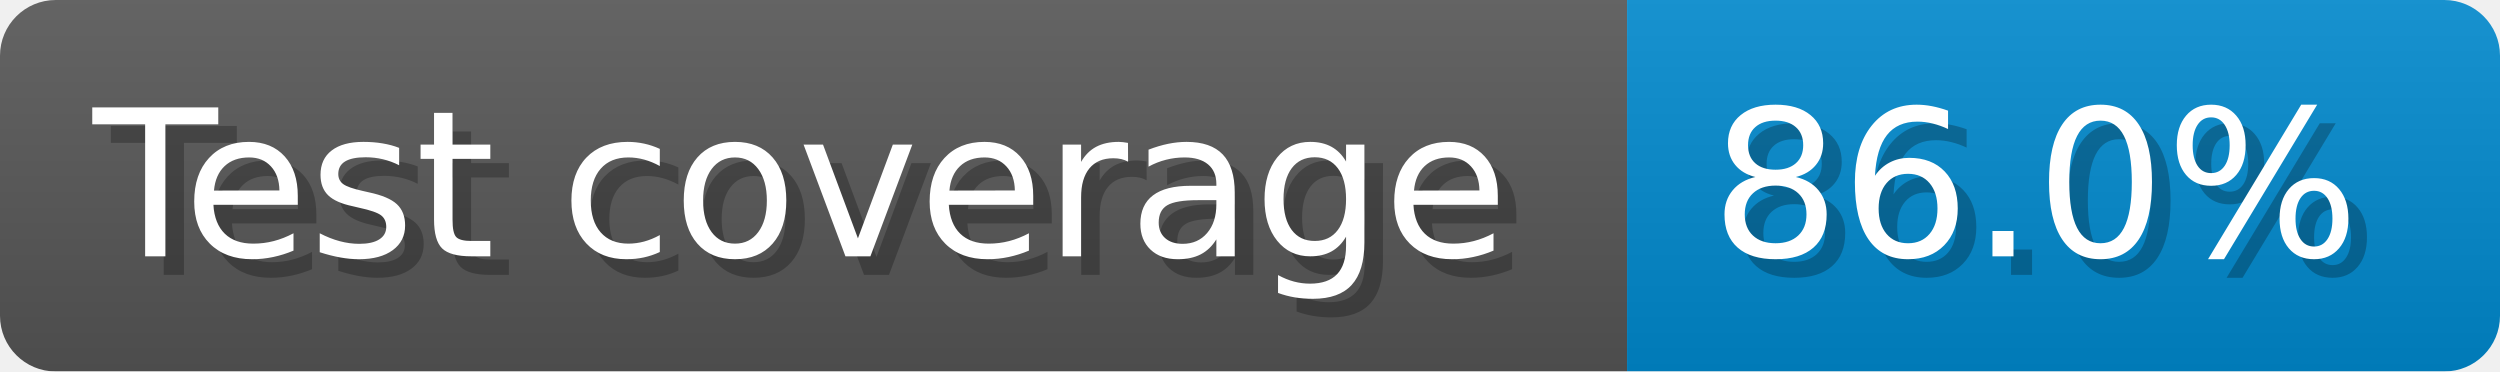
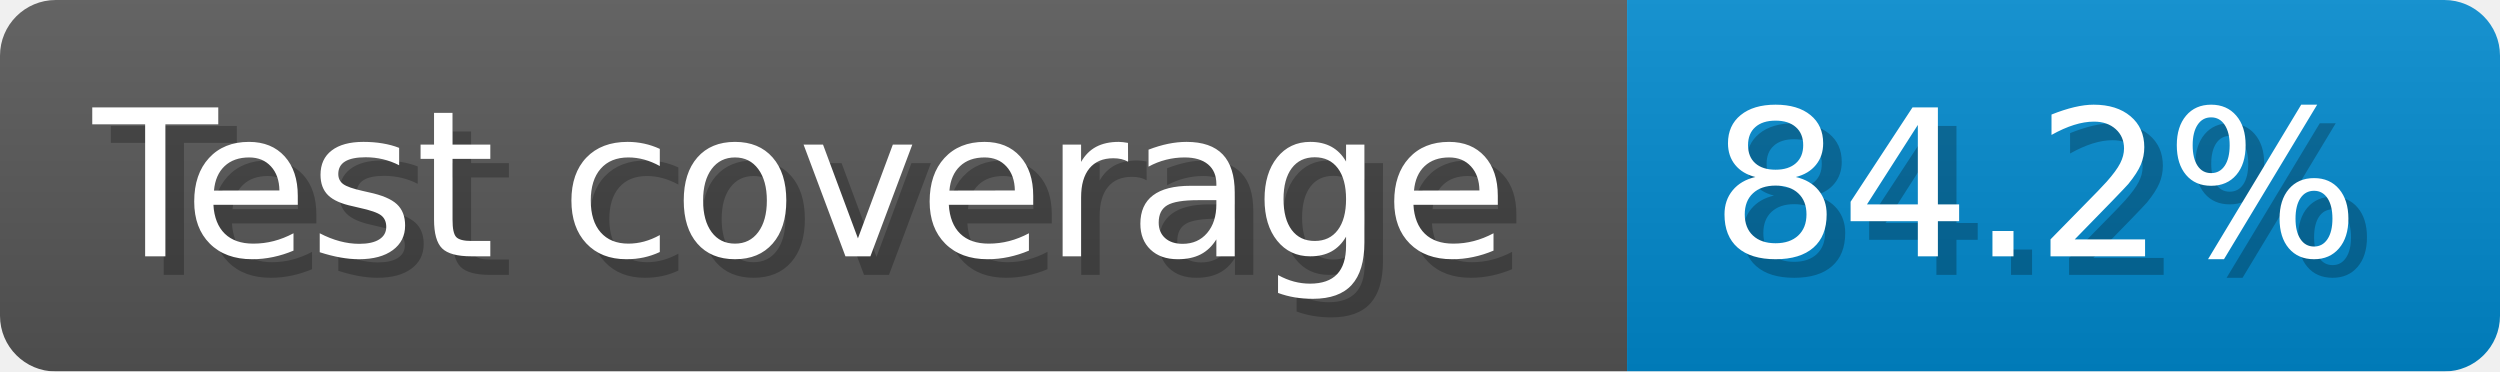
- <svg xmlns="http://www.w3.org/2000/svg" width="134.6" height="20" viewBox="0 0 1346 200" role="img" aria-label="Test coverage: 86.0%">
+ <svg xmlns="http://www.w3.org/2000/svg" width="134.6" height="20" viewBox="0 0 1346 200" role="img" aria-label="Test coverage: 84.2%">
  <linearGradient id="a" x2="0" y2="100%">
    <stop offset="0" stop-opacity=".1" stop-color="#EEE" />
    <stop offset="1" stop-opacity=".1" />
  </linearGradient>
  <mask id="m">
    <rect width="1346" height="200" rx="30" fill="#FFF" />
  </mask>
  <g mask="url(#m)">
    <rect width="876" height="200" fill="#555" />
    <rect width="470" height="200" fill="#08C" x="876" />
    <rect width="1346" height="200" fill="url(#a)" />
  </g>
  <g aria-hidden="true" fill="#fff" text-anchor="start" font-family="Verdana,DejaVu Sans,sans-serif" font-size="110">
    <text x="60" y="148" textLength="776" fill="#000" opacity="0.25">Test coverage</text>
    <text x="50" y="138" textLength="776">Test coverage</text>
-     <text x="931" y="148" textLength="370" fill="#000" opacity="0.25">86.0%</text>
-     <text x="921" y="138" textLength="370">86.0%</text>
+     <text x="931" y="148" textLength="370" fill="#000" opacity="0.25">84.2%</text>
+     <text x="921" y="138" textLength="370">84.2%</text>
  </g>
</svg>
